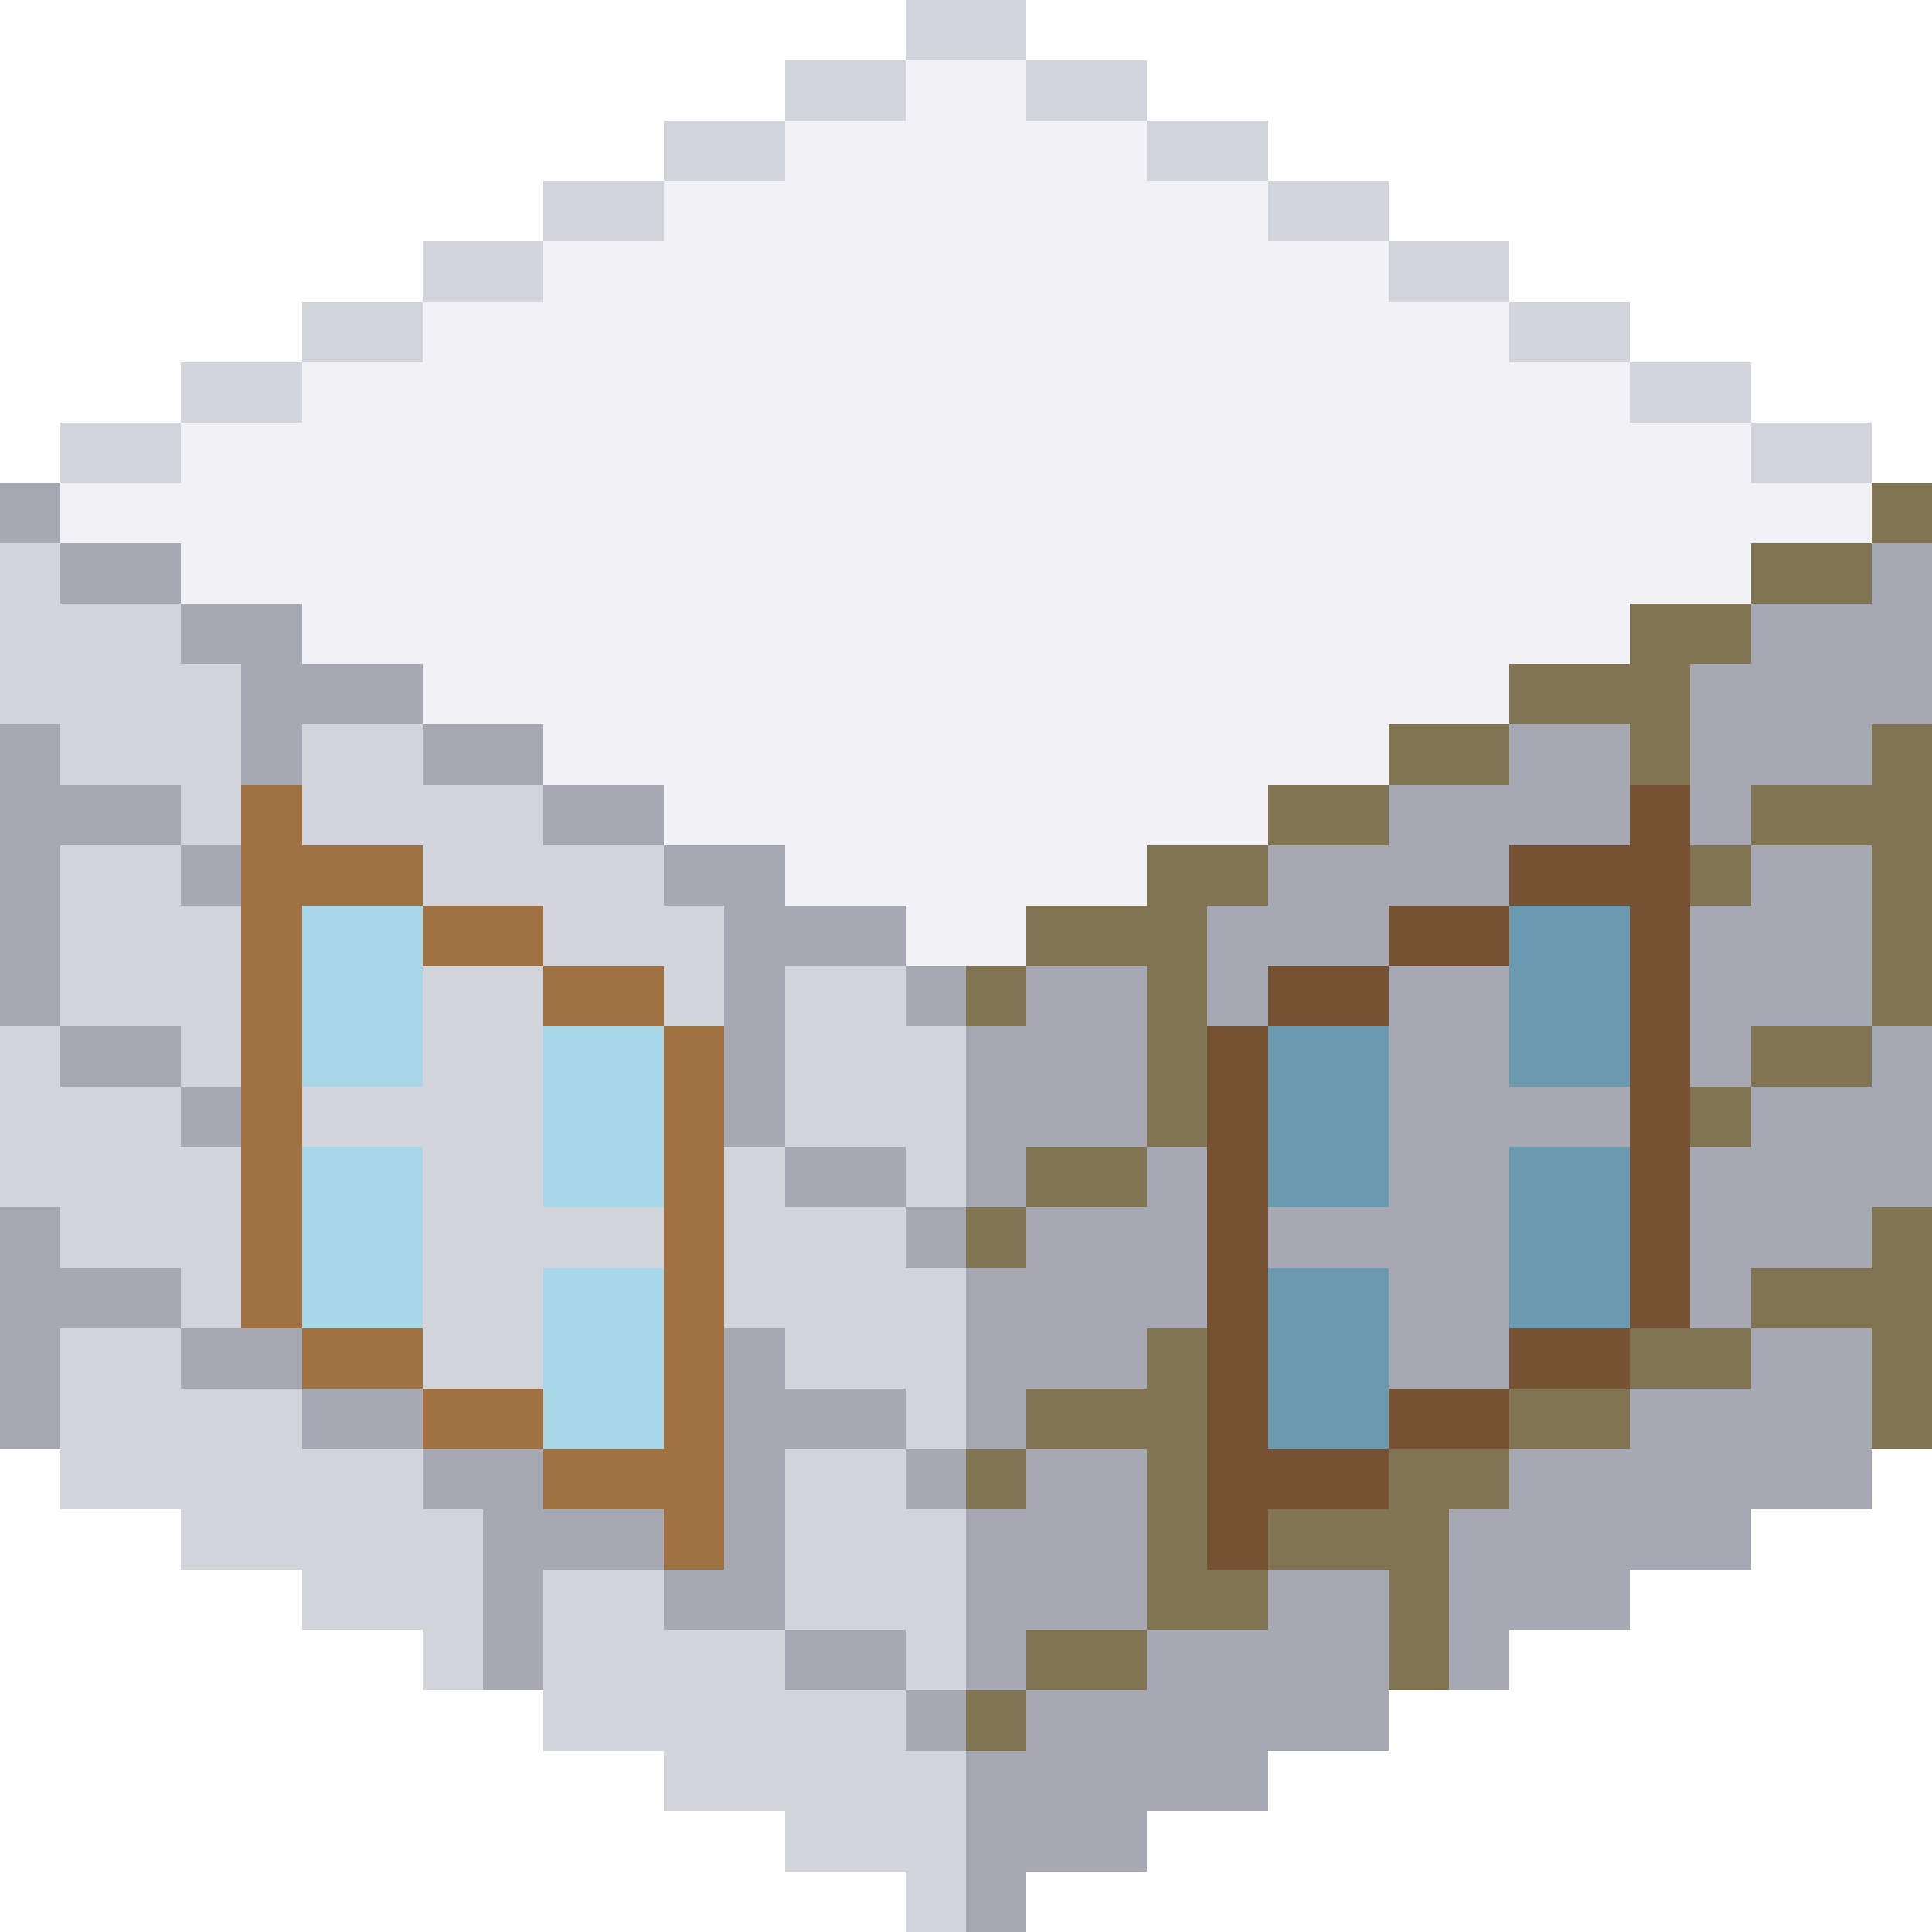
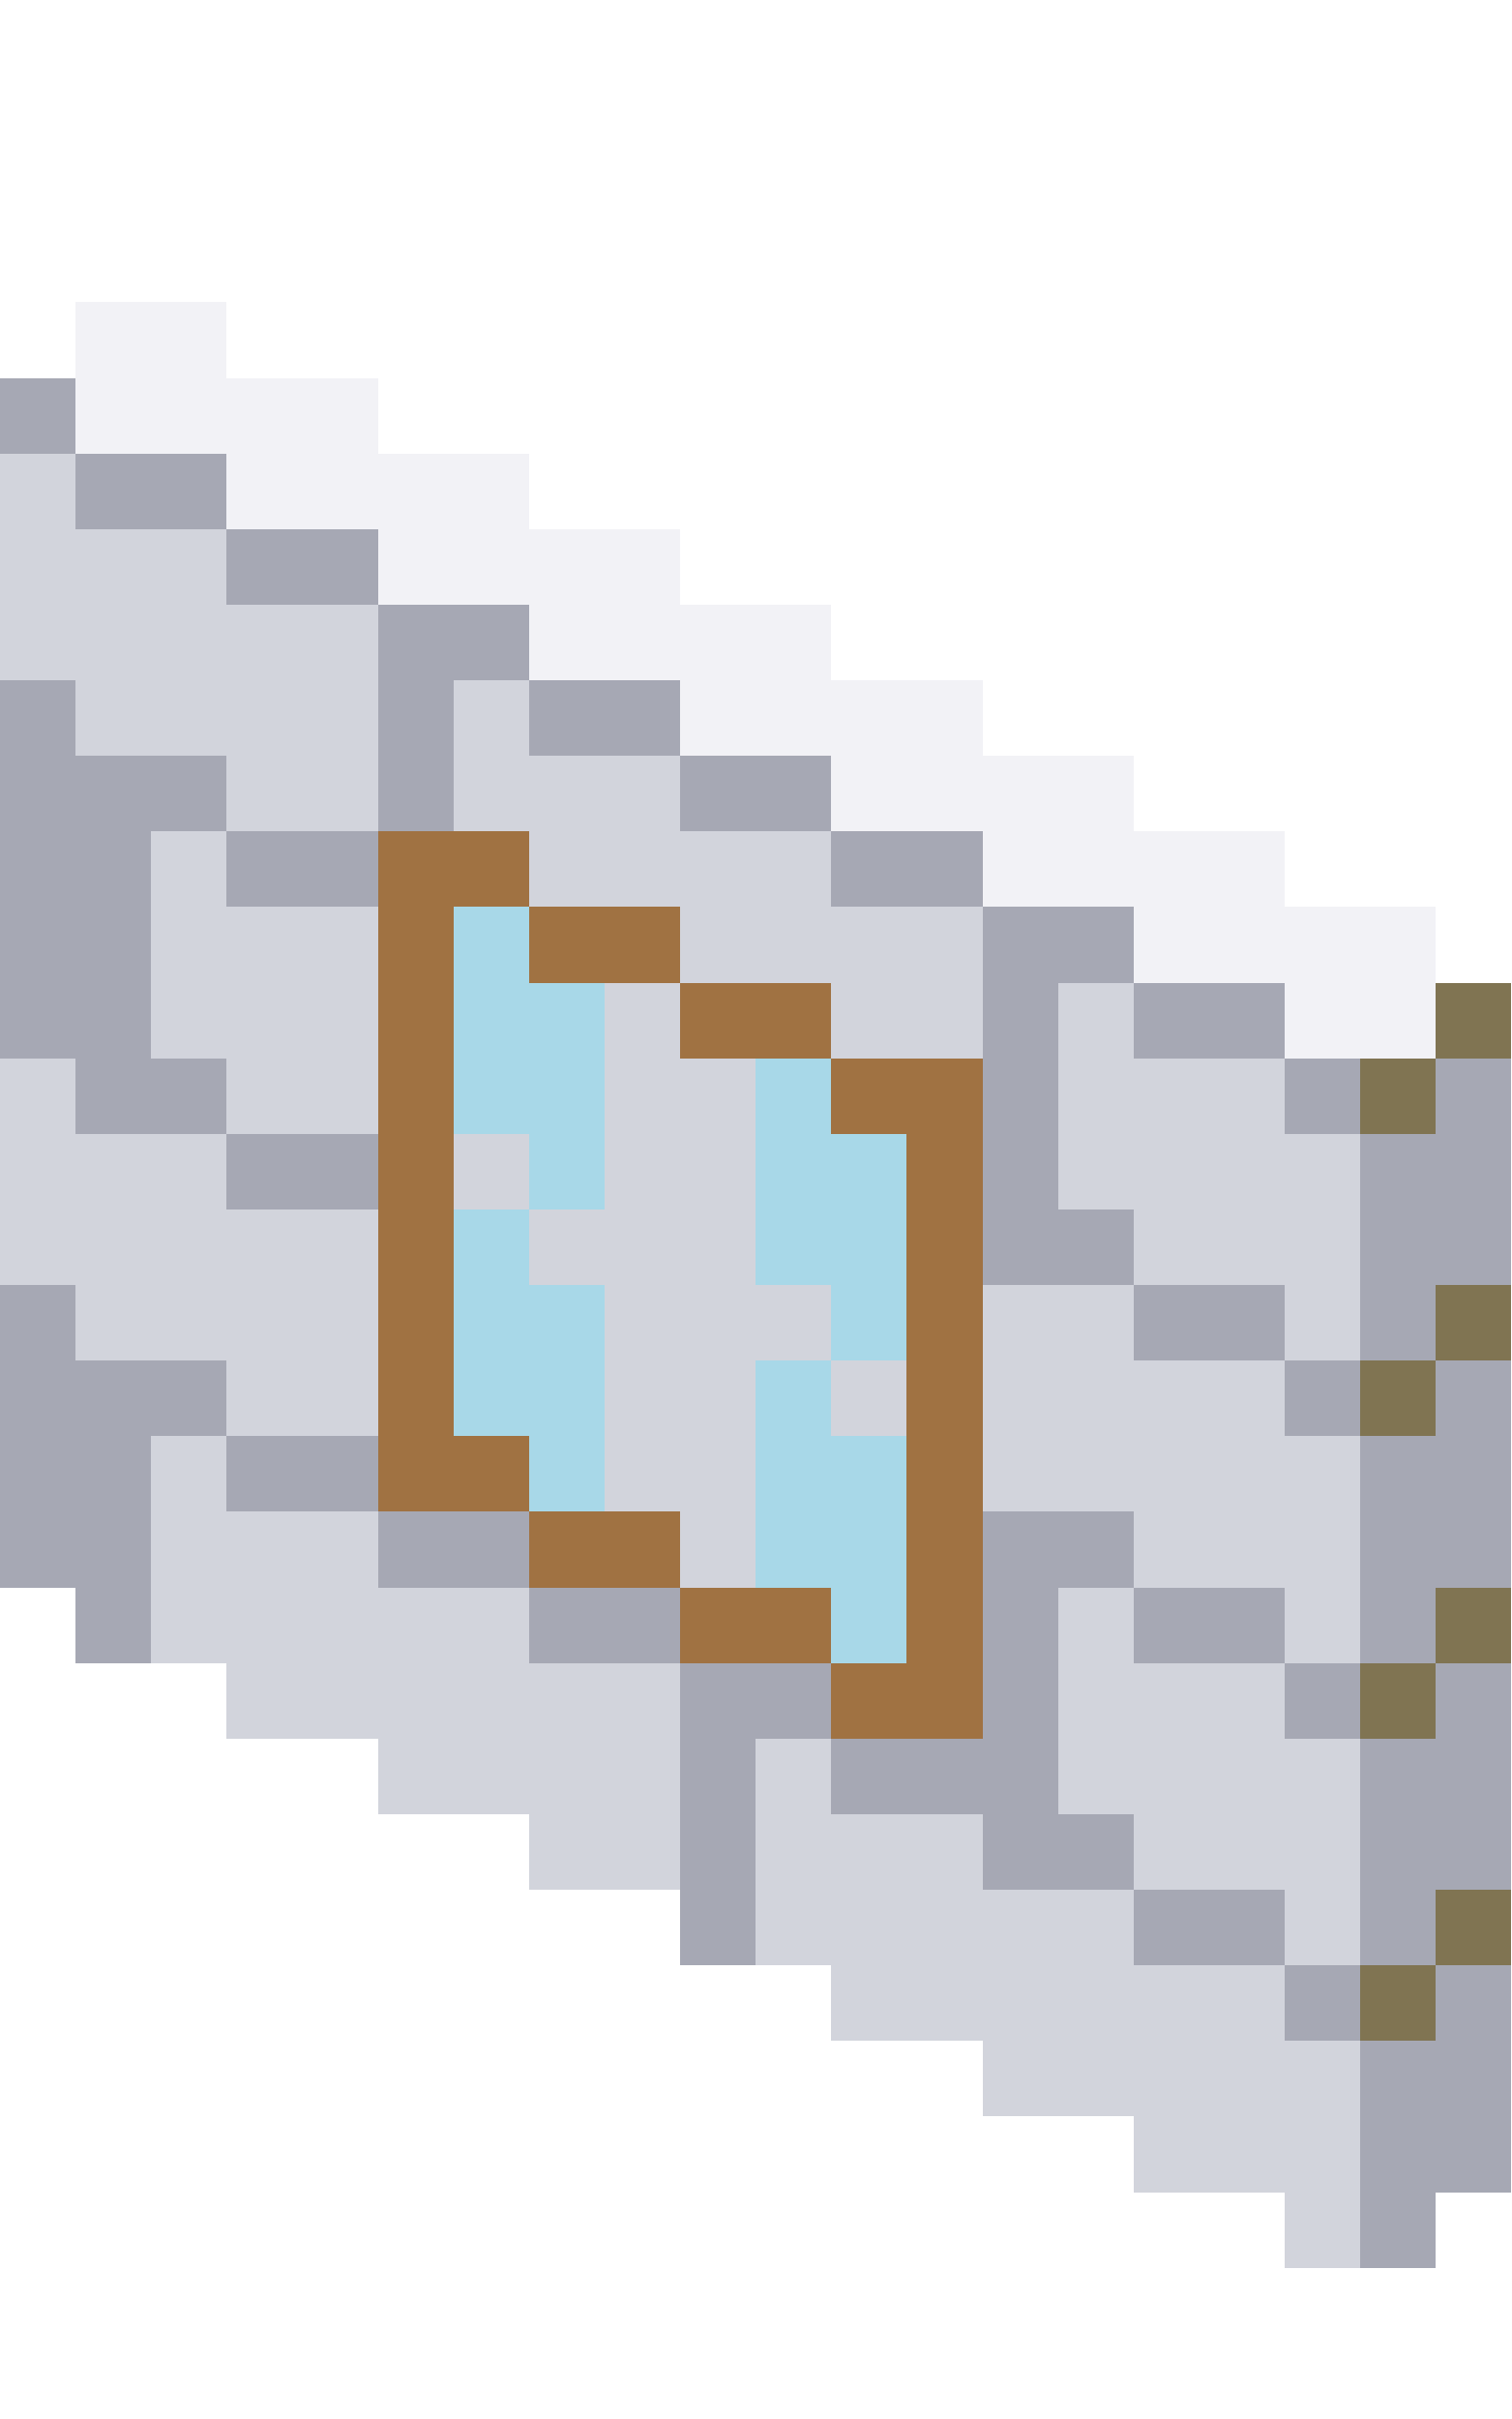
- <svg xmlns="http://www.w3.org/2000/svg" width="64" height="64" viewBox="0 0 64 64" shape-rendering="crispEdges">
-   <rect x="30" y="0" width="4" height="2" fill="#d2d4dc" />
-   <rect x="26" y="2" width="4" height="2" fill="#d2d4dc" />
-   <rect x="30" y="2" width="4" height="2" fill="#f2f2f6" />
-   <rect x="34" y="2" width="4" height="2" fill="#d2d4dc" />
-   <rect x="22" y="4" width="4" height="2" fill="#d2d4dc" />
-   <rect x="26" y="4" width="12" height="2" fill="#f2f2f6" />
-   <rect x="38" y="4" width="4" height="2" fill="#d2d4dc" />
-   <rect x="18" y="6" width="4" height="2" fill="#d2d4dc" />
-   <rect x="22" y="6" width="20" height="2" fill="#f2f2f6" />
-   <rect x="42" y="6" width="4" height="2" fill="#d2d4dc" />
-   <rect x="14" y="8" width="4" height="2" fill="#d2d4dc" />
-   <rect x="18" y="8" width="28" height="2" fill="#f2f2f6" />
-   <rect x="46" y="8" width="4" height="2" fill="#d2d4dc" />
-   <rect x="10" y="10" width="4" height="2" fill="#d2d4dc" />
-   <rect x="14" y="10" width="36" height="2" fill="#f2f2f6" />
-   <rect x="50" y="10" width="4" height="2" fill="#d2d4dc" />
-   <rect x="6" y="12" width="4" height="2" fill="#d2d4dc" />
-   <rect x="10" y="12" width="44" height="2" fill="#f2f2f6" />
-   <rect x="54" y="12" width="4" height="2" fill="#d2d4dc" />
-   <rect x="2" y="14" width="4" height="2" fill="#d2d4dc" />
-   <rect x="6" y="14" width="52" height="2" fill="#f2f2f6" />
-   <rect x="58" y="14" width="4" height="2" fill="#d2d4dc" />
-   <rect x="0" y="16" width="2" height="2" fill="#a6a8b4" />
-   <rect x="2" y="16" width="60" height="2" fill="#f2f2f6" />
-   <rect x="62" y="16" width="2" height="2" fill="#807452" />
-   <rect x="0" y="18" width="2" height="2" fill="#d2d4dc" />
-   <rect x="2" y="18" width="4" height="2" fill="#a6a8b4" />
-   <rect x="6" y="18" width="52" height="2" fill="#f2f2f6" />
-   <rect x="58" y="18" width="4" height="2" fill="#807452" />
-   <rect x="62" y="18" width="2" height="2" fill="#a6a8b4" />
-   <rect x="0" y="20" width="6" height="2" fill="#d2d4dc" />
-   <rect x="6" y="20" width="4" height="2" fill="#a6a8b4" />
-   <rect x="10" y="20" width="44" height="2" fill="#f2f2f6" />
-   <rect x="54" y="20" width="4" height="2" fill="#807452" />
-   <rect x="58" y="20" width="6" height="2" fill="#a6a8b4" />
-   <rect x="0" y="22" width="8" height="2" fill="#d2d4dc" />
-   <rect x="8" y="22" width="6" height="2" fill="#a6a8b4" />
-   <rect x="14" y="22" width="36" height="2" fill="#f2f2f6" />
-   <rect x="50" y="22" width="6" height="2" fill="#807452" />
-   <rect x="56" y="22" width="8" height="2" fill="#a6a8b4" />
-   <rect x="0" y="24" width="2" height="2" fill="#a6a8b4" />
-   <rect x="2" y="24" width="6" height="2" fill="#d2d4dc" />
-   <rect x="8" y="24" width="2" height="2" fill="#a6a8b4" />
-   <rect x="10" y="24" width="4" height="2" fill="#d2d4dc" />
-   <rect x="14" y="24" width="4" height="2" fill="#a6a8b4" />
-   <rect x="18" y="24" width="28" height="2" fill="#f2f2f6" />
-   <rect x="46" y="24" width="4" height="2" fill="#807452" />
-   <rect x="50" y="24" width="4" height="2" fill="#a6a8b4" />
-   <rect x="54" y="24" width="2" height="2" fill="#807452" />
-   <rect x="56" y="24" width="6" height="2" fill="#a6a8b4" />
-   <rect x="62" y="24" width="2" height="2" fill="#807452" />
-   <rect x="0" y="26" width="6" height="2" fill="#a6a8b4" />
-   <rect x="6" y="26" width="2" height="2" fill="#d2d4dc" />
-   <rect x="8" y="26" width="2" height="2" fill="#a07242" />
-   <rect x="10" y="26" width="8" height="2" fill="#d2d4dc" />
-   <rect x="18" y="26" width="4" height="2" fill="#a6a8b4" />
-   <rect x="22" y="26" width="20" height="2" fill="#f2f2f6" />
-   <rect x="42" y="26" width="4" height="2" fill="#807452" />
-   <rect x="46" y="26" width="8" height="2" fill="#a6a8b4" />
-   <rect x="54" y="26" width="2" height="2" fill="#765232" />
-   <rect x="56" y="26" width="2" height="2" fill="#a6a8b4" />
-   <rect x="58" y="26" width="6" height="2" fill="#807452" />
-   <rect x="0" y="28" width="2" height="6" fill="#a6a8b4" />
-   <rect x="2" y="28" width="4" height="2" fill="#d2d4dc" />
-   <rect x="6" y="28" width="2" height="2" fill="#a6a8b4" />
-   <rect x="8" y="28" width="6" height="2" fill="#a07242" />
-   <rect x="14" y="28" width="8" height="2" fill="#d2d4dc" />
-   <rect x="22" y="28" width="4" height="2" fill="#a6a8b4" />
-   <rect x="26" y="28" width="12" height="2" fill="#f2f2f6" />
-   <rect x="38" y="28" width="4" height="2" fill="#807452" />
-   <rect x="42" y="28" width="8" height="2" fill="#a6a8b4" />
-   <rect x="50" y="28" width="6" height="2" fill="#765232" />
-   <rect x="56" y="28" width="2" height="2" fill="#807452" />
-   <rect x="58" y="28" width="4" height="2" fill="#a6a8b4" />
-   <rect x="62" y="28" width="2" height="6" fill="#807452" />
-   <rect x="2" y="30" width="6" height="4" fill="#d2d4dc" />
-   <rect x="8" y="30" width="2" height="14" fill="#a07242" />
-   <rect x="10" y="30" width="4" height="6" fill="#a8d8e8" />
-   <rect x="14" y="30" width="4" height="2" fill="#a07242" />
-   <rect x="18" y="30" width="6" height="2" fill="#d2d4dc" />
-   <rect x="24" y="30" width="6" height="2" fill="#a6a8b4" />
-   <rect x="30" y="30" width="4" height="2" fill="#f2f2f6" />
-   <rect x="34" y="30" width="6" height="2" fill="#807452" />
-   <rect x="40" y="30" width="6" height="2" fill="#a6a8b4" />
-   <rect x="46" y="30" width="4" height="2" fill="#765232" />
-   <rect x="50" y="30" width="4" height="6" fill="#6a9ab0" />
-   <rect x="54" y="30" width="2" height="14" fill="#765232" />
-   <rect x="56" y="30" width="6" height="4" fill="#a6a8b4" />
-   <rect x="14" y="32" width="4" height="4" fill="#d2d4dc" />
-   <rect x="18" y="32" width="4" height="2" fill="#a07242" />
-   <rect x="22" y="32" width="2" height="2" fill="#d2d4dc" />
-   <rect x="24" y="32" width="2" height="6" fill="#a6a8b4" />
-   <rect x="26" y="32" width="4" height="2" fill="#d2d4dc" />
-   <rect x="30" y="32" width="2" height="2" fill="#a6a8b4" />
-   <rect x="32" y="32" width="2" height="2" fill="#807452" />
-   <rect x="34" y="32" width="4" height="2" fill="#a6a8b4" />
-   <rect x="38" y="32" width="2" height="6" fill="#807452" />
-   <rect x="40" y="32" width="2" height="2" fill="#a6a8b4" />
-   <rect x="42" y="32" width="4" height="2" fill="#765232" />
-   <rect x="46" y="32" width="4" height="4" fill="#a6a8b4" />
-   <rect x="0" y="34" width="2" height="2" fill="#d2d4dc" />
-   <rect x="2" y="34" width="4" height="2" fill="#a6a8b4" />
-   <rect x="6" y="34" width="2" height="2" fill="#d2d4dc" />
-   <rect x="18" y="34" width="4" height="6" fill="#a8d8e8" />
-   <rect x="22" y="34" width="2" height="14" fill="#a07242" />
-   <rect x="26" y="34" width="6" height="4" fill="#d2d4dc" />
-   <rect x="32" y="34" width="6" height="4" fill="#a6a8b4" />
-   <rect x="40" y="34" width="2" height="14" fill="#765232" />
-   <rect x="42" y="34" width="4" height="6" fill="#6a9ab0" />
-   <rect x="56" y="34" width="2" height="2" fill="#a6a8b4" />
-   <rect x="58" y="34" width="4" height="2" fill="#807452" />
-   <rect x="62" y="34" width="2" height="2" fill="#a6a8b4" />
-   <rect x="0" y="36" width="6" height="2" fill="#d2d4dc" />
-   <rect x="6" y="36" width="2" height="2" fill="#a6a8b4" />
-   <rect x="10" y="36" width="8" height="2" fill="#d2d4dc" />
-   <rect x="46" y="36" width="8" height="2" fill="#a6a8b4" />
-   <rect x="56" y="36" width="2" height="2" fill="#807452" />
-   <rect x="58" y="36" width="6" height="2" fill="#a6a8b4" />
-   <rect x="0" y="38" width="8" height="2" fill="#d2d4dc" />
-   <rect x="10" y="38" width="4" height="6" fill="#a8d8e8" />
-   <rect x="14" y="38" width="4" height="2" fill="#d2d4dc" />
-   <rect x="24" y="38" width="2" height="2" fill="#d2d4dc" />
-   <rect x="26" y="38" width="4" height="2" fill="#a6a8b4" />
-   <rect x="30" y="38" width="2" height="2" fill="#d2d4dc" />
-   <rect x="32" y="38" width="2" height="2" fill="#a6a8b4" />
-   <rect x="34" y="38" width="4" height="2" fill="#807452" />
-   <rect x="38" y="38" width="2" height="2" fill="#a6a8b4" />
-   <rect x="46" y="38" width="4" height="2" fill="#a6a8b4" />
-   <rect x="50" y="38" width="4" height="6" fill="#6a9ab0" />
-   <rect x="56" y="38" width="8" height="2" fill="#a6a8b4" />
-   <rect x="0" y="40" width="2" height="2" fill="#a6a8b4" />
-   <rect x="2" y="40" width="6" height="2" fill="#d2d4dc" />
-   <rect x="14" y="40" width="8" height="2" fill="#d2d4dc" />
-   <rect x="24" y="40" width="6" height="2" fill="#d2d4dc" />
-   <rect x="30" y="40" width="2" height="2" fill="#a6a8b4" />
-   <rect x="32" y="40" width="2" height="2" fill="#807452" />
-   <rect x="34" y="40" width="6" height="2" fill="#a6a8b4" />
-   <rect x="42" y="40" width="8" height="2" fill="#a6a8b4" />
-   <rect x="56" y="40" width="6" height="2" fill="#a6a8b4" />
-   <rect x="62" y="40" width="2" height="2" fill="#807452" />
-   <rect x="0" y="42" width="6" height="2" fill="#a6a8b4" />
-   <rect x="6" y="42" width="2" height="2" fill="#d2d4dc" />
-   <rect x="14" y="42" width="4" height="4" fill="#d2d4dc" />
-   <rect x="18" y="42" width="4" height="6" fill="#a8d8e8" />
-   <rect x="24" y="42" width="8" height="2" fill="#d2d4dc" />
-   <rect x="32" y="42" width="8" height="2" fill="#a6a8b4" />
-   <rect x="42" y="42" width="4" height="6" fill="#6a9ab0" />
-   <rect x="46" y="42" width="4" height="4" fill="#a6a8b4" />
-   <rect x="56" y="42" width="2" height="2" fill="#a6a8b4" />
-   <rect x="58" y="42" width="6" height="2" fill="#807452" />
-   <rect x="0" y="44" width="2" height="4" fill="#a6a8b4" />
-   <rect x="2" y="44" width="4" height="2" fill="#d2d4dc" />
-   <rect x="6" y="44" width="4" height="2" fill="#a6a8b4" />
-   <rect x="10" y="44" width="4" height="2" fill="#a07242" />
-   <rect x="24" y="44" width="2" height="2" fill="#a6a8b4" />
-   <rect x="26" y="44" width="6" height="2" fill="#d2d4dc" />
-   <rect x="32" y="44" width="6" height="2" fill="#a6a8b4" />
-   <rect x="38" y="44" width="2" height="2" fill="#807452" />
-   <rect x="50" y="44" width="4" height="2" fill="#765232" />
-   <rect x="54" y="44" width="4" height="2" fill="#807452" />
-   <rect x="58" y="44" width="4" height="2" fill="#a6a8b4" />
-   <rect x="62" y="44" width="2" height="4" fill="#807452" />
-   <rect x="2" y="46" width="8" height="2" fill="#d2d4dc" />
-   <rect x="10" y="46" width="4" height="2" fill="#a6a8b4" />
-   <rect x="14" y="46" width="4" height="2" fill="#a07242" />
-   <rect x="24" y="46" width="6" height="2" fill="#a6a8b4" />
-   <rect x="30" y="46" width="2" height="2" fill="#d2d4dc" />
-   <rect x="32" y="46" width="2" height="2" fill="#a6a8b4" />
-   <rect x="34" y="46" width="6" height="2" fill="#807452" />
-   <rect x="46" y="46" width="4" height="2" fill="#765232" />
-   <rect x="50" y="46" width="4" height="2" fill="#807452" />
-   <rect x="54" y="46" width="8" height="2" fill="#a6a8b4" />
-   <rect x="2" y="48" width="12" height="2" fill="#d2d4dc" />
-   <rect x="14" y="48" width="4" height="2" fill="#a6a8b4" />
-   <rect x="18" y="48" width="6" height="2" fill="#a07242" />
-   <rect x="24" y="48" width="2" height="4" fill="#a6a8b4" />
-   <rect x="26" y="48" width="4" height="2" fill="#d2d4dc" />
-   <rect x="30" y="48" width="2" height="2" fill="#a6a8b4" />
-   <rect x="32" y="48" width="2" height="2" fill="#807452" />
-   <rect x="34" y="48" width="4" height="2" fill="#a6a8b4" />
-   <rect x="38" y="48" width="2" height="4" fill="#807452" />
-   <rect x="40" y="48" width="6" height="2" fill="#765232" />
-   <rect x="46" y="48" width="4" height="2" fill="#807452" />
-   <rect x="50" y="48" width="12" height="2" fill="#a6a8b4" />
-   <rect x="6" y="50" width="10" height="2" fill="#d2d4dc" />
-   <rect x="16" y="50" width="6" height="2" fill="#a6a8b4" />
-   <rect x="22" y="50" width="2" height="2" fill="#a07242" />
-   <rect x="26" y="50" width="6" height="4" fill="#d2d4dc" />
-   <rect x="32" y="50" width="6" height="4" fill="#a6a8b4" />
-   <rect x="40" y="50" width="2" height="2" fill="#765232" />
-   <rect x="42" y="50" width="6" height="2" fill="#807452" />
-   <rect x="48" y="50" width="10" height="2" fill="#a6a8b4" />
-   <rect x="10" y="52" width="6" height="2" fill="#d2d4dc" />
-   <rect x="16" y="52" width="2" height="4" fill="#a6a8b4" />
-   <rect x="18" y="52" width="4" height="2" fill="#d2d4dc" />
-   <rect x="22" y="52" width="4" height="2" fill="#a6a8b4" />
-   <rect x="38" y="52" width="4" height="2" fill="#807452" />
-   <rect x="42" y="52" width="4" height="2" fill="#a6a8b4" />
-   <rect x="46" y="52" width="2" height="4" fill="#807452" />
-   <rect x="48" y="52" width="6" height="2" fill="#a6a8b4" />
-   <rect x="14" y="54" width="2" height="2" fill="#d2d4dc" />
-   <rect x="18" y="54" width="8" height="2" fill="#d2d4dc" />
-   <rect x="26" y="54" width="4" height="2" fill="#a6a8b4" />
-   <rect x="30" y="54" width="2" height="2" fill="#d2d4dc" />
-   <rect x="32" y="54" width="2" height="2" fill="#a6a8b4" />
-   <rect x="34" y="54" width="4" height="2" fill="#807452" />
-   <rect x="38" y="54" width="8" height="2" fill="#a6a8b4" />
-   <rect x="48" y="54" width="2" height="2" fill="#a6a8b4" />
-   <rect x="18" y="56" width="12" height="2" fill="#d2d4dc" />
-   <rect x="30" y="56" width="2" height="2" fill="#a6a8b4" />
-   <rect x="32" y="56" width="2" height="2" fill="#807452" />
-   <rect x="34" y="56" width="12" height="2" fill="#a6a8b4" />
-   <rect x="22" y="58" width="10" height="2" fill="#d2d4dc" />
-   <rect x="32" y="58" width="10" height="2" fill="#a6a8b4" />
-   <rect x="26" y="60" width="6" height="2" fill="#d2d4dc" />
-   <rect x="32" y="60" width="6" height="2" fill="#a6a8b4" />
-   <rect x="30" y="62" width="2" height="2" fill="#d2d4dc" />
-   <rect x="32" y="62" width="2" height="2" fill="#a6a8b4" />
+ <svg xmlns="http://www.w3.org/2000/svg" width="40" height="64" viewBox="0 0 40 64" shape-rendering="crispEdges">
+   <rect x="2" y="8" width="4" height="2" fill="#f2f2f6" />
+   <rect x="0" y="10" width="2" height="2" fill="#a6a8b4" />
+   <rect x="2" y="10" width="8" height="2" fill="#f2f2f6" />
+   <rect x="0" y="12" width="2" height="2" fill="#d2d4dc" />
+   <rect x="2" y="12" width="4" height="2" fill="#a6a8b4" />
+   <rect x="6" y="12" width="8" height="2" fill="#f2f2f6" />
+   <rect x="0" y="14" width="6" height="2" fill="#d2d4dc" />
+   <rect x="6" y="14" width="4" height="2" fill="#a6a8b4" />
+   <rect x="10" y="14" width="8" height="2" fill="#f2f2f6" />
+   <rect x="0" y="16" width="10" height="2" fill="#d2d4dc" />
+   <rect x="10" y="16" width="4" height="2" fill="#a6a8b4" />
+   <rect x="14" y="16" width="8" height="2" fill="#f2f2f6" />
+   <rect x="0" y="18" width="2" height="2" fill="#a6a8b4" />
+   <rect x="2" y="18" width="8" height="2" fill="#d2d4dc" />
+   <rect x="10" y="18" width="2" height="4" fill="#a6a8b4" />
+   <rect x="12" y="18" width="2" height="2" fill="#d2d4dc" />
+   <rect x="14" y="18" width="4" height="2" fill="#a6a8b4" />
+   <rect x="18" y="18" width="8" height="2" fill="#f2f2f6" />
+   <rect x="0" y="20" width="6" height="2" fill="#a6a8b4" />
+   <rect x="6" y="20" width="4" height="2" fill="#d2d4dc" />
+   <rect x="12" y="20" width="6" height="2" fill="#d2d4dc" />
+   <rect x="18" y="20" width="4" height="2" fill="#a6a8b4" />
+   <rect x="22" y="20" width="8" height="2" fill="#f2f2f6" />
+   <rect x="0" y="22" width="4" height="6" fill="#a6a8b4" />
+   <rect x="4" y="22" width="2" height="2" fill="#d2d4dc" />
+   <rect x="6" y="22" width="4" height="2" fill="#a6a8b4" />
+   <rect x="10" y="22" width="4" height="2" fill="#a07242" />
+   <rect x="14" y="22" width="8" height="2" fill="#d2d4dc" />
+   <rect x="22" y="22" width="4" height="2" fill="#a6a8b4" />
+   <rect x="26" y="22" width="8" height="2" fill="#f2f2f6" />
+   <rect x="4" y="24" width="6" height="4" fill="#d2d4dc" />
+   <rect x="10" y="24" width="2" height="14" fill="#a07242" />
+   <rect x="12" y="24" width="2" height="2" fill="#a8d8e8" />
+   <rect x="14" y="24" width="4" height="2" fill="#a07242" />
+   <rect x="18" y="24" width="8" height="2" fill="#d2d4dc" />
+   <rect x="26" y="24" width="4" height="2" fill="#a6a8b4" />
+   <rect x="30" y="24" width="8" height="2" fill="#f2f2f6" />
+   <rect x="12" y="26" width="4" height="4" fill="#a8d8e8" />
+   <rect x="16" y="26" width="2" height="2" fill="#d2d4dc" />
+   <rect x="18" y="26" width="4" height="2" fill="#a07242" />
+   <rect x="22" y="26" width="4" height="2" fill="#d2d4dc" />
+   <rect x="26" y="26" width="2" height="6" fill="#a6a8b4" />
+   <rect x="28" y="26" width="2" height="2" fill="#d2d4dc" />
+   <rect x="30" y="26" width="4" height="2" fill="#a6a8b4" />
+   <rect x="34" y="26" width="4" height="2" fill="#f2f2f6" />
+   <rect x="38" y="26" width="2" height="2" fill="#807452" />
+   <rect x="0" y="28" width="2" height="2" fill="#d2d4dc" />
+   <rect x="2" y="28" width="4" height="2" fill="#a6a8b4" />
+   <rect x="6" y="28" width="4" height="2" fill="#d2d4dc" />
+   <rect x="16" y="28" width="4" height="4" fill="#d2d4dc" />
+   <rect x="20" y="28" width="2" height="2" fill="#a8d8e8" />
+   <rect x="22" y="28" width="4" height="2" fill="#a07242" />
+   <rect x="28" y="28" width="6" height="2" fill="#d2d4dc" />
+   <rect x="34" y="28" width="2" height="2" fill="#a6a8b4" />
+   <rect x="36" y="28" width="2" height="2" fill="#807452" />
+   <rect x="38" y="28" width="2" height="2" fill="#a6a8b4" />
+   <rect x="0" y="30" width="6" height="2" fill="#d2d4dc" />
+   <rect x="6" y="30" width="4" height="2" fill="#a6a8b4" />
+   <rect x="12" y="30" width="2" height="2" fill="#d2d4dc" />
+   <rect x="14" y="30" width="2" height="2" fill="#a8d8e8" />
+   <rect x="20" y="30" width="4" height="4" fill="#a8d8e8" />
+   <rect x="24" y="30" width="2" height="14" fill="#a07242" />
+   <rect x="28" y="30" width="8" height="2" fill="#d2d4dc" />
+   <rect x="36" y="30" width="4" height="4" fill="#a6a8b4" />
+   <rect x="0" y="32" width="10" height="2" fill="#d2d4dc" />
+   <rect x="12" y="32" width="2" height="2" fill="#a8d8e8" />
+   <rect x="14" y="32" width="6" height="2" fill="#d2d4dc" />
+   <rect x="26" y="32" width="4" height="2" fill="#a6a8b4" />
+   <rect x="30" y="32" width="6" height="2" fill="#d2d4dc" />
+   <rect x="0" y="34" width="2" height="2" fill="#a6a8b4" />
+   <rect x="2" y="34" width="8" height="2" fill="#d2d4dc" />
+   <rect x="12" y="34" width="4" height="4" fill="#a8d8e8" />
+   <rect x="16" y="34" width="6" height="2" fill="#d2d4dc" />
+   <rect x="22" y="34" width="2" height="2" fill="#a8d8e8" />
+   <rect x="26" y="34" width="4" height="2" fill="#d2d4dc" />
+   <rect x="30" y="34" width="4" height="2" fill="#a6a8b4" />
+   <rect x="34" y="34" width="2" height="2" fill="#d2d4dc" />
+   <rect x="36" y="34" width="2" height="2" fill="#a6a8b4" />
+   <rect x="38" y="34" width="2" height="2" fill="#807452" />
+   <rect x="0" y="36" width="6" height="2" fill="#a6a8b4" />
+   <rect x="6" y="36" width="4" height="2" fill="#d2d4dc" />
+   <rect x="16" y="36" width="4" height="4" fill="#d2d4dc" />
+   <rect x="20" y="36" width="2" height="2" fill="#a8d8e8" />
+   <rect x="22" y="36" width="2" height="2" fill="#d2d4dc" />
+   <rect x="26" y="36" width="8" height="2" fill="#d2d4dc" />
+   <rect x="34" y="36" width="2" height="2" fill="#a6a8b4" />
+   <rect x="36" y="36" width="2" height="2" fill="#807452" />
+   <rect x="38" y="36" width="2" height="2" fill="#a6a8b4" />
+   <rect x="0" y="38" width="4" height="4" fill="#a6a8b4" />
+   <rect x="4" y="38" width="2" height="2" fill="#d2d4dc" />
+   <rect x="6" y="38" width="4" height="2" fill="#a6a8b4" />
+   <rect x="10" y="38" width="4" height="2" fill="#a07242" />
+   <rect x="14" y="38" width="2" height="2" fill="#a8d8e8" />
+   <rect x="20" y="38" width="4" height="4" fill="#a8d8e8" />
+   <rect x="26" y="38" width="10" height="2" fill="#d2d4dc" />
+   <rect x="36" y="38" width="4" height="4" fill="#a6a8b4" />
+   <rect x="4" y="40" width="6" height="2" fill="#d2d4dc" />
+   <rect x="10" y="40" width="4" height="2" fill="#a6a8b4" />
+   <rect x="14" y="40" width="4" height="2" fill="#a07242" />
+   <rect x="18" y="40" width="2" height="2" fill="#d2d4dc" />
+   <rect x="26" y="40" width="4" height="2" fill="#a6a8b4" />
+   <rect x="30" y="40" width="6" height="2" fill="#d2d4dc" />
+   <rect x="2" y="42" width="2" height="2" fill="#a6a8b4" />
+   <rect x="4" y="42" width="10" height="2" fill="#d2d4dc" />
+   <rect x="14" y="42" width="4" height="2" fill="#a6a8b4" />
+   <rect x="18" y="42" width="4" height="2" fill="#a07242" />
+   <rect x="22" y="42" width="2" height="2" fill="#a8d8e8" />
+   <rect x="26" y="42" width="2" height="4" fill="#a6a8b4" />
+   <rect x="28" y="42" width="2" height="2" fill="#d2d4dc" />
+   <rect x="30" y="42" width="4" height="2" fill="#a6a8b4" />
+   <rect x="34" y="42" width="2" height="2" fill="#d2d4dc" />
+   <rect x="36" y="42" width="2" height="2" fill="#a6a8b4" />
+   <rect x="38" y="42" width="2" height="2" fill="#807452" />
+   <rect x="6" y="44" width="12" height="2" fill="#d2d4dc" />
+   <rect x="18" y="44" width="4" height="2" fill="#a6a8b4" />
+   <rect x="22" y="44" width="4" height="2" fill="#a07242" />
+   <rect x="28" y="44" width="6" height="2" fill="#d2d4dc" />
+   <rect x="34" y="44" width="2" height="2" fill="#a6a8b4" />
+   <rect x="36" y="44" width="2" height="2" fill="#807452" />
+   <rect x="38" y="44" width="2" height="2" fill="#a6a8b4" />
+   <rect x="10" y="46" width="8" height="2" fill="#d2d4dc" />
+   <rect x="18" y="46" width="2" height="6" fill="#a6a8b4" />
+   <rect x="20" y="46" width="2" height="2" fill="#d2d4dc" />
+   <rect x="22" y="46" width="6" height="2" fill="#a6a8b4" />
+   <rect x="28" y="46" width="8" height="2" fill="#d2d4dc" />
+   <rect x="36" y="46" width="4" height="4" fill="#a6a8b4" />
+   <rect x="14" y="48" width="4" height="2" fill="#d2d4dc" />
+   <rect x="20" y="48" width="6" height="2" fill="#d2d4dc" />
+   <rect x="26" y="48" width="4" height="2" fill="#a6a8b4" />
+   <rect x="30" y="48" width="6" height="2" fill="#d2d4dc" />
+   <rect x="20" y="50" width="10" height="2" fill="#d2d4dc" />
+   <rect x="30" y="50" width="4" height="2" fill="#a6a8b4" />
+   <rect x="34" y="50" width="2" height="2" fill="#d2d4dc" />
+   <rect x="36" y="50" width="2" height="2" fill="#a6a8b4" />
+   <rect x="38" y="50" width="2" height="2" fill="#807452" />
+   <rect x="22" y="52" width="12" height="2" fill="#d2d4dc" />
+   <rect x="34" y="52" width="2" height="2" fill="#a6a8b4" />
+   <rect x="36" y="52" width="2" height="2" fill="#807452" />
+   <rect x="38" y="52" width="2" height="2" fill="#a6a8b4" />
+   <rect x="26" y="54" width="10" height="2" fill="#d2d4dc" />
+   <rect x="36" y="54" width="4" height="4" fill="#a6a8b4" />
+   <rect x="30" y="56" width="6" height="2" fill="#d2d4dc" />
+   <rect x="34" y="58" width="2" height="2" fill="#d2d4dc" />
+   <rect x="36" y="58" width="2" height="2" fill="#a6a8b4" />
</svg>
